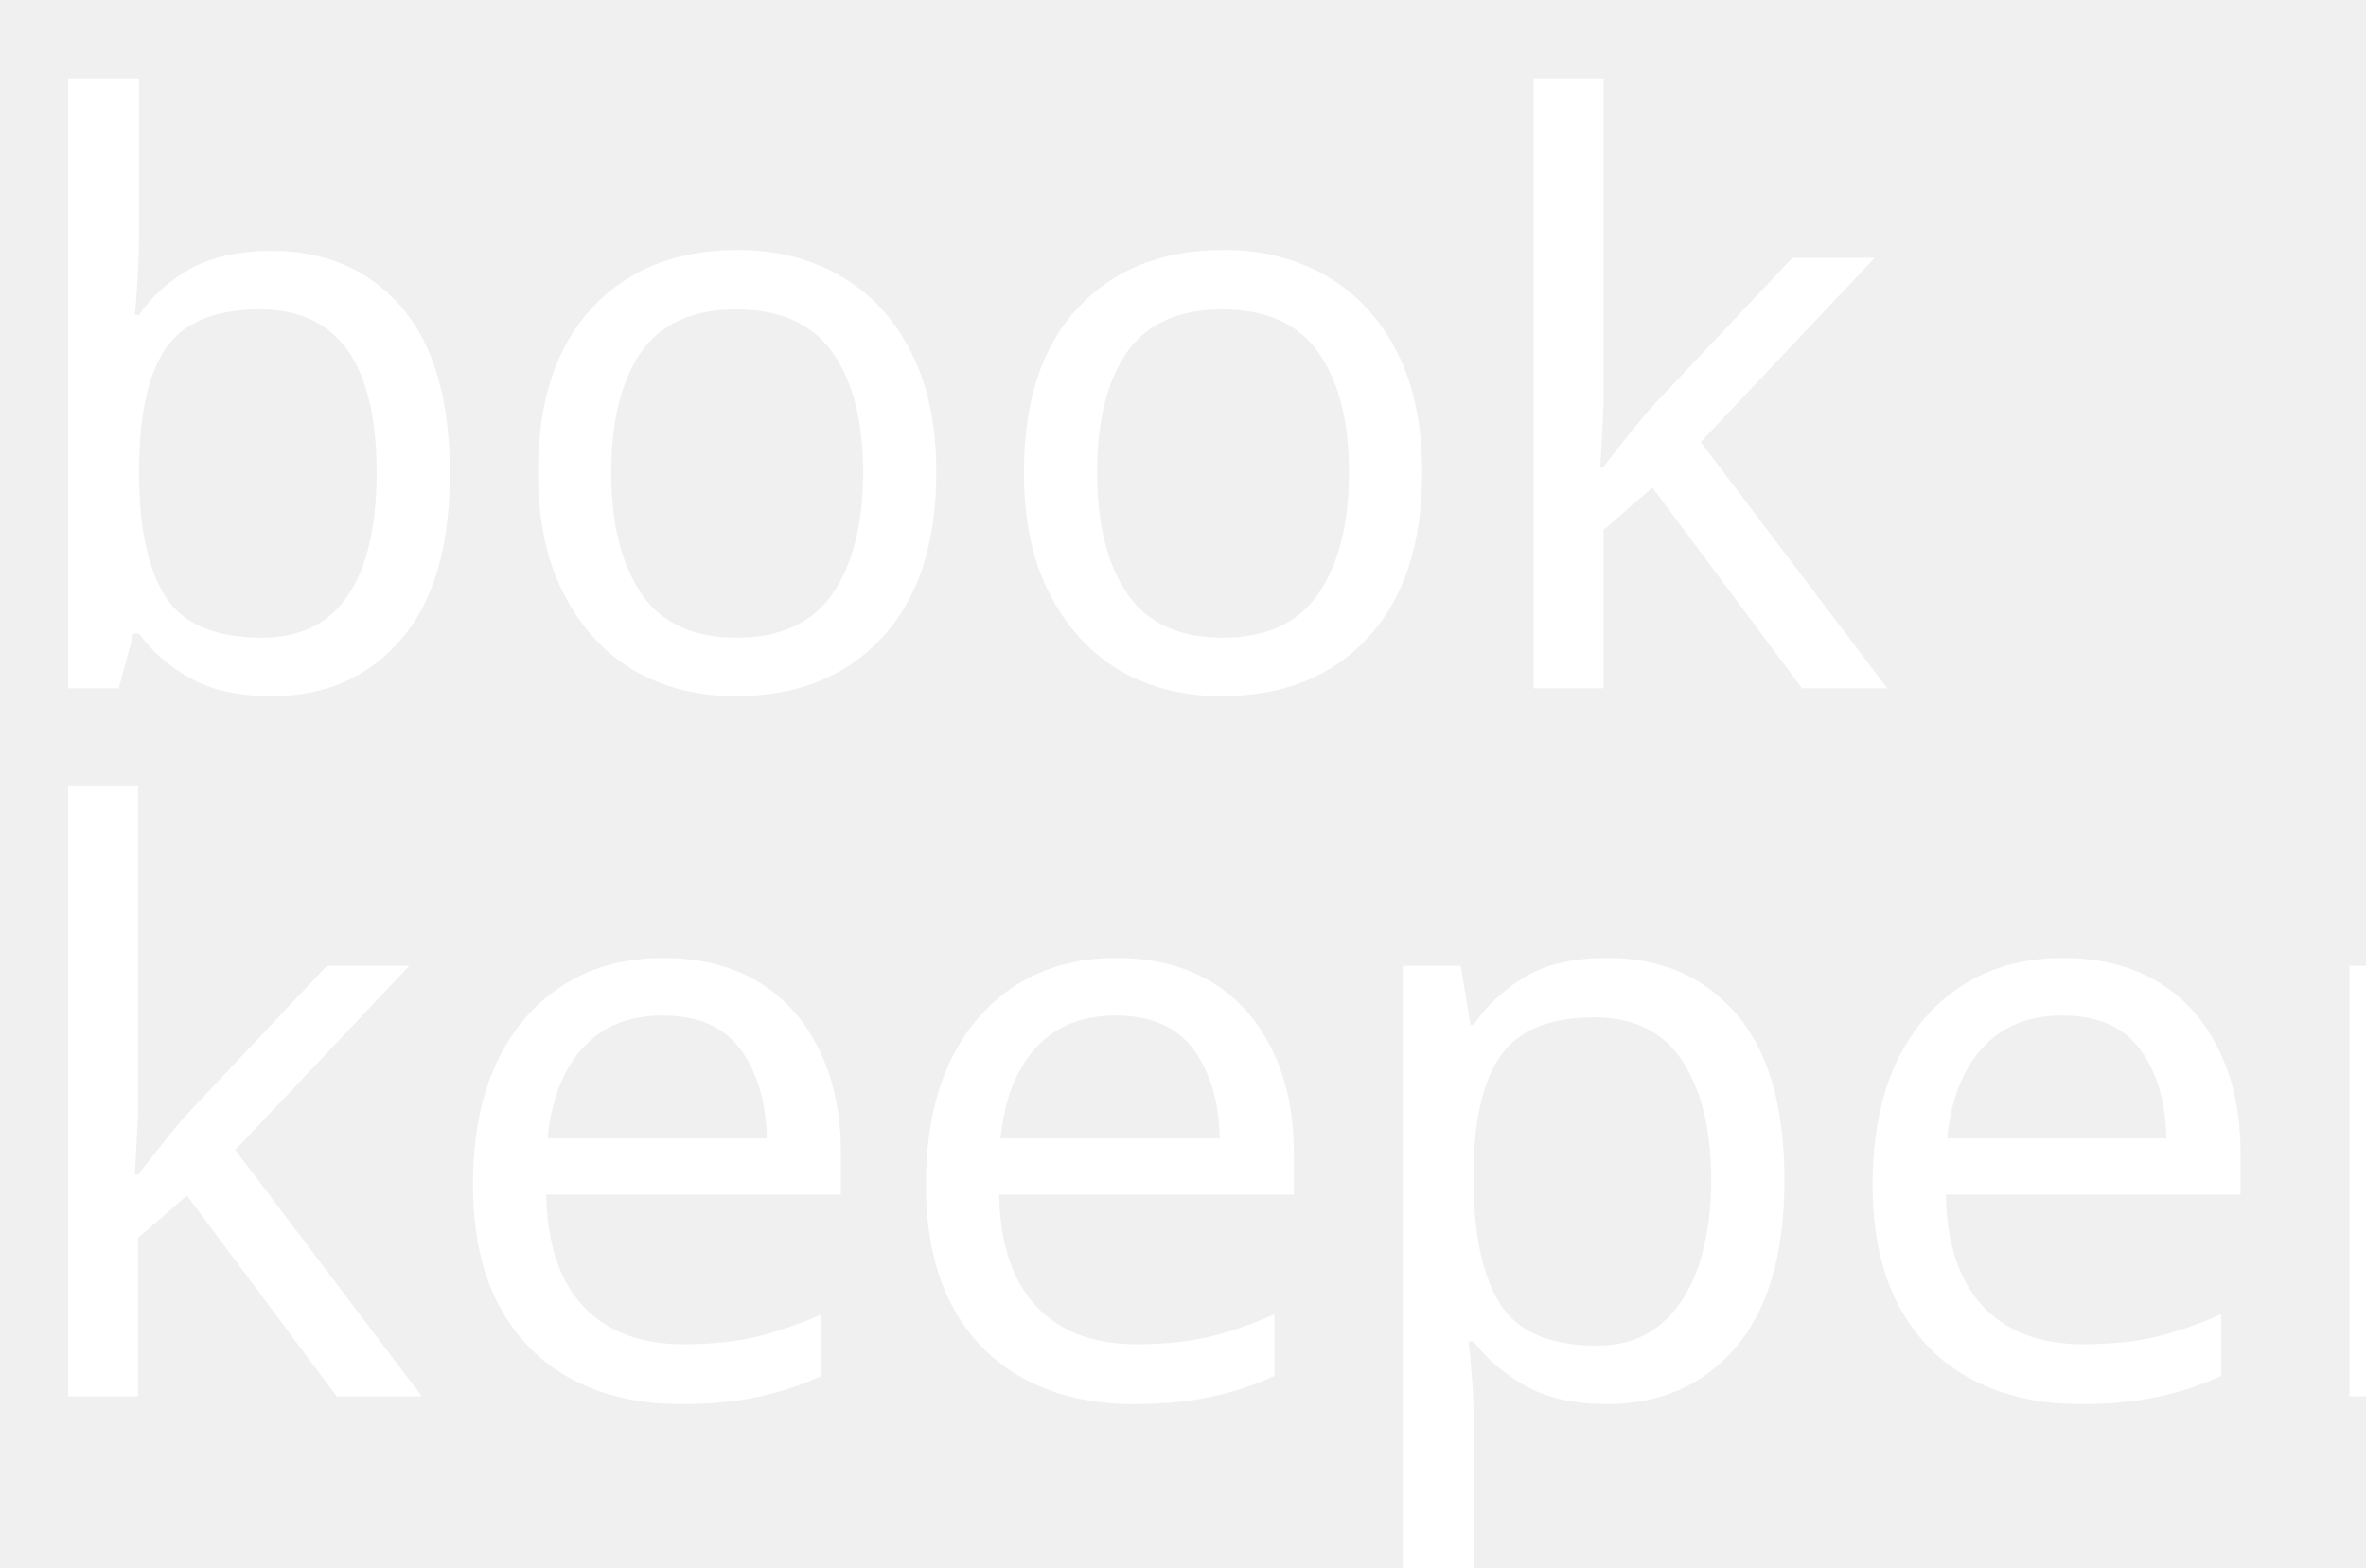
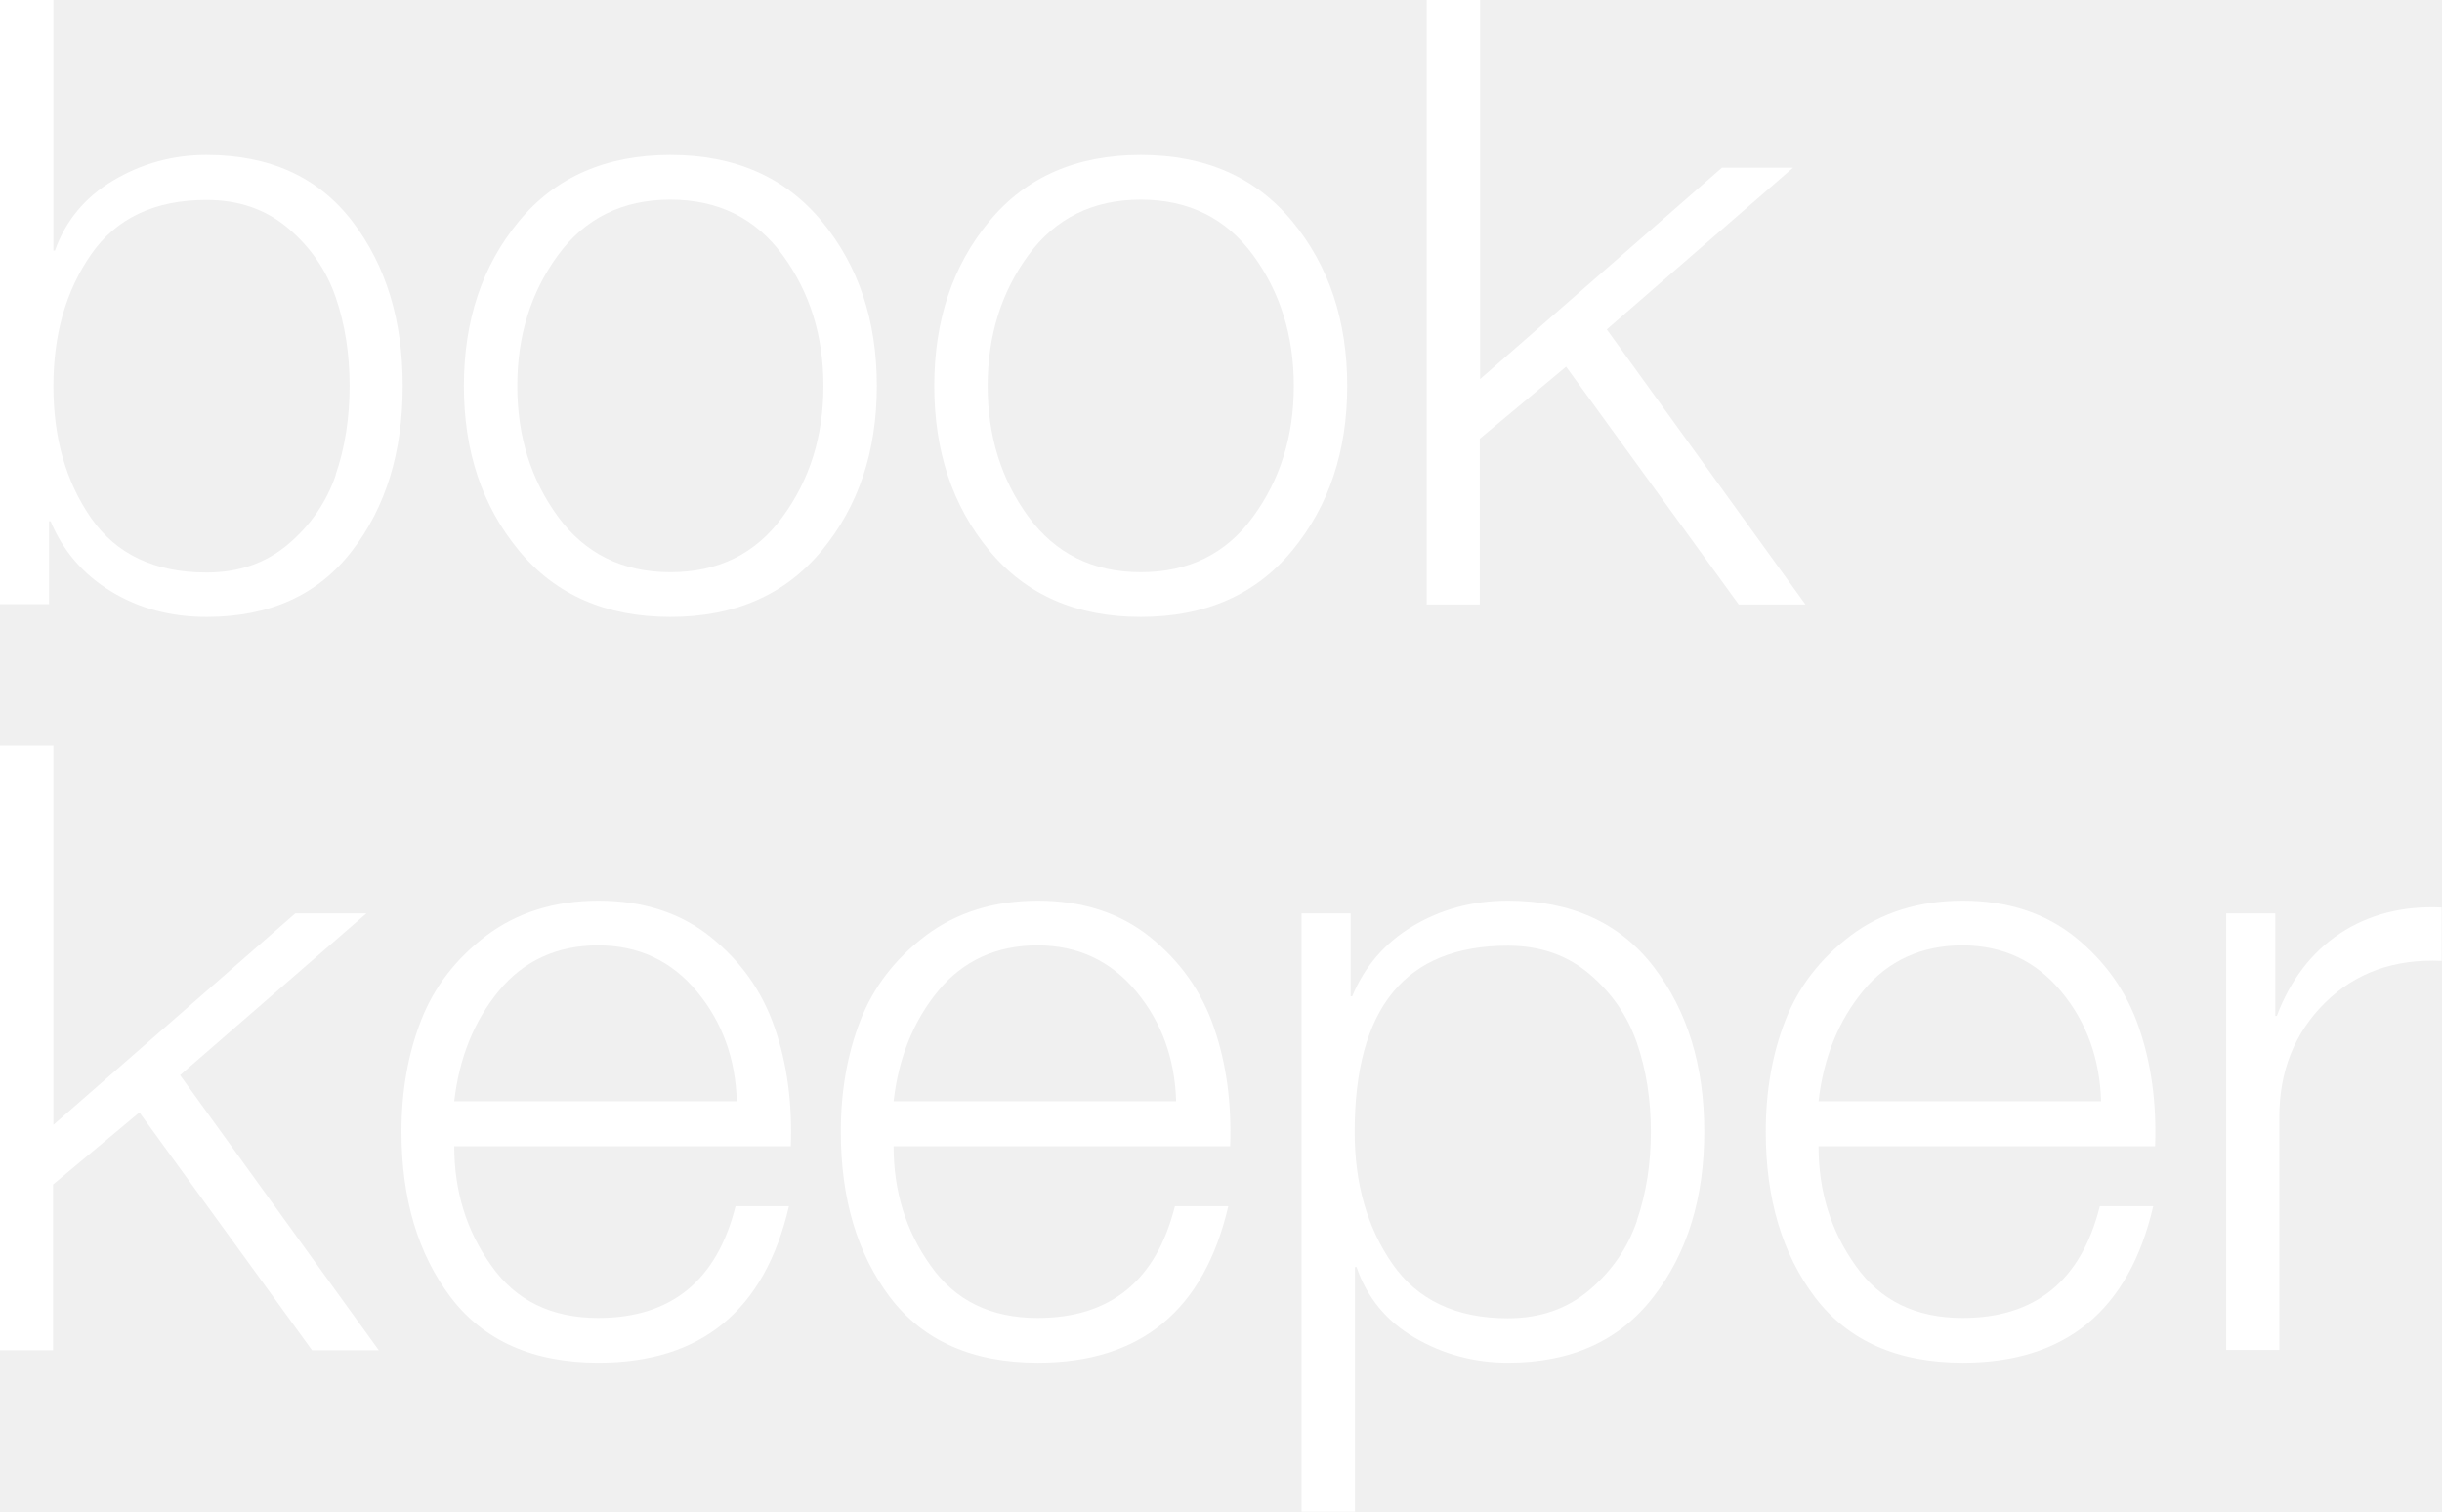
- <svg xmlns="http://www.w3.org/2000/svg" id="Layer_2" data-name="Layer 2" viewBox="0 0 80.29 53.21">
+ <svg xmlns="http://www.w3.org/2000/svg" id="Layer_2" data-name="Layer 2" viewBox="0 0 78.65 48.69">
  <defs>
    <style>
      .cls-1 {
        fill: #fff;
-         font-family: HelveticaNeueLT-45Lt, 'Neue Helvetica';
-         font-size: 27.25px;
+         stroke-width: 0px;
      }
    </style>
  </defs>
  <g id="Layer_1-2" data-name="Layer 1">
-     <text class="cls-1" transform="translate(0 23.36)">
-       <tspan x="0" y="0">book</tspan>
-       <tspan x="0" y="24.03">keeper</tspan>
-     </text>
+     <g>
+       <path class="cls-1" d="M0,19.46V0h1.72v8.07h.05c.34-.96.97-1.72,1.88-2.26s1.91-.82,3-.82c2.03,0,3.6.71,4.69,2.13s1.63,3.19,1.63,5.31-.54,3.9-1.63,5.31c-1.09,1.42-2.65,2.13-4.69,2.13-1.14,0-2.17-.27-3.07-.82-.9-.55-1.55-1.3-1.95-2.26h-.05v2.67H0ZM10.81,15.29c.3-.87.45-1.83.45-2.86s-.15-1.99-.45-2.86-.81-1.61-1.53-2.22-1.59-.91-2.63-.91c-1.67,0-2.91.59-3.72,1.76-.81,1.17-1.21,2.58-1.21,4.24s.4,3.07,1.21,4.24c.81,1.17,2.05,1.76,3.72,1.76,1.04,0,1.91-.3,2.63-.91.72-.61,1.23-1.35,1.53-2.22Z" />
+       <path class="cls-1" d="M16.71,7.13c1.18-1.43,2.81-2.14,4.88-2.14s3.7.71,4.88,2.14c1.18,1.43,1.77,3.19,1.77,5.3s-.59,3.87-1.77,5.3-2.81,2.14-4.88,2.14-3.7-.71-4.88-2.14c-1.18-1.43-1.77-3.19-1.77-5.3s.59-3.87,1.77-5.3ZM25.21,8.22c-.87-1.19-2.08-1.79-3.62-1.79s-2.75.6-3.62,1.79-1.31,2.59-1.31,4.21.44,3.02,1.31,4.21c.87,1.19,2.08,1.79,3.62,1.79s2.75-.59,3.62-1.79c.87-1.19,1.31-2.59,1.31-4.21s-.44-3.02-1.31-4.21Z" />
+       <path class="cls-1" d="M31.86,7.13c1.18-1.43,2.81-2.14,4.88-2.14s3.7.71,4.88,2.14c1.18,1.43,1.77,3.19,1.77,5.3s-.59,3.87-1.77,5.3c-1.18,1.43-2.81,2.14-4.88,2.14s-3.7-.71-4.88-2.14c-1.18-1.43-1.77-3.19-1.77-5.3s.59-3.87,1.77-5.3ZM40.36,8.22c-.87-1.19-2.08-1.79-3.62-1.79s-2.75.6-3.62,1.79-1.31,2.59-1.31,4.21.44,3.02,1.31,4.21c.87,1.19,2.08,1.79,3.62,1.79s2.75-.59,3.62-1.79c.87-1.19,1.31-2.59,1.31-4.21s-.44-3.02-1.31-4.21Z" />
+       <path class="cls-1" d="M45.95,19.46V0h1.72v12.21l7.79-6.81h2.29l-6,5.21,6.4,8.86h-2.15l-5.56-7.66-2.78,2.32v5.34h-1.72Z" />
+       <path class="cls-1" d="M0,43.48v-19.46h1.72v12.21l7.79-6.81h2.29l-6,5.21,6.4,8.86h-2.15l-5.56-7.66-2.78,2.32v5.34H0Z" />
+       <path class="cls-1" d="M25.45,36.92h-10.82c0,1.44.39,2.72,1.19,3.84.79,1.13,1.94,1.69,3.45,1.69,2.34,0,3.82-1.2,4.42-3.6h1.72c-.78,3.36-2.83,5.04-6.13,5.04-2.11,0-3.69-.7-4.76-2.1-1.06-1.4-1.59-3.18-1.59-5.34,0-1.31.21-2.5.63-3.58.42-1.08,1.12-1.99,2.11-2.74.99-.74,2.19-1.12,3.61-1.12s2.64.39,3.61,1.17c.97.78,1.66,1.75,2.06,2.92.4,1.16.57,2.43.52,3.82ZM14.63,35.47h9.1c-.04-1.36-.46-2.54-1.28-3.53s-1.88-1.49-3.19-1.49-2.39.49-3.19,1.46c-.8.97-1.28,2.16-1.44,3.56Z" />
+       <path class="cls-1" d="M39.6,36.92h-10.82c0,1.44.39,2.72,1.19,3.84.79,1.13,1.94,1.69,3.45,1.69,2.34,0,3.82-1.2,4.42-3.6h1.72c-.78,3.36-2.83,5.04-6.13,5.04-2.11,0-3.69-.7-4.76-2.1-1.06-1.4-1.59-3.18-1.59-5.34,0-1.31.21-2.5.63-3.58.42-1.08,1.12-1.99,2.11-2.74.99-.74,2.19-1.12,3.61-1.12s2.64.39,3.61,1.17c.97.78,1.66,1.75,2.06,2.92.4,1.16.57,2.43.52,3.82ZM28.78,35.47h9.1c-.04-1.36-.46-2.54-1.28-3.53s-1.88-1.49-3.19-1.49-2.39.49-3.19,1.46c-.8.97-1.28,2.16-1.44,3.56Z" />
+       <path class="cls-1" d="M41.92,48.69v-19.27h1.58v2.67h.05c.4-.96,1.05-1.72,1.95-2.26.9-.54,1.92-.82,3.07-.82,2.03,0,3.6.71,4.69,2.13s1.63,3.19,1.63,5.31-.54,3.9-1.63,5.31c-1.09,1.42-2.65,2.13-4.69,2.13-1.09,0-2.09-.27-3-.8s-1.54-1.29-1.88-2.28h-.05v7.88h-1.72ZM52.72,39.31c.3-.87.45-1.83.45-2.86s-.15-1.99-.45-2.86-.81-1.61-1.53-2.22-1.59-.91-2.63-.91c-3.29,0-4.93,2-4.93,6,0,1.65.4,3.07,1.21,4.24.81,1.17,2.05,1.76,3.72,1.76,1.04,0,1.91-.3,2.63-.91.72-.61,1.23-1.35,1.53-2.22Z" />
+       <path class="cls-1" d="M69.39,36.92h-10.82c0,1.44.39,2.72,1.19,3.84.79,1.13,1.94,1.69,3.45,1.69,2.34,0,3.82-1.2,4.42-3.6h1.72c-.78,3.36-2.83,5.04-6.13,5.04-2.11,0-3.69-.7-4.76-2.1-1.06-1.4-1.59-3.18-1.59-5.34,0-1.31.21-2.5.63-3.58.42-1.08,1.12-1.99,2.11-2.74.99-.74,2.19-1.12,3.61-1.12s2.64.39,3.61,1.17c.97.78,1.66,1.75,2.06,2.92.4,1.16.57,2.43.52,3.82ZM58.57,35.47h9.1c-.04-1.36-.46-2.54-1.28-3.53s-1.88-1.49-3.19-1.49-2.39.49-3.19,1.46c-.8.97-1.28,2.16-1.44,3.56Z" />
+       <path class="cls-1" d="M71.7,43.48v-14.06h1.58v3.3h.05c.44-1.16,1.12-2.05,2.04-2.66.93-.61,2.02-.89,3.27-.83v1.72c-1.53-.07-2.78.38-3.76,1.35-.98.97-1.47,2.2-1.47,3.69v7.49h-1.72Z" />
+     </g>
  </g>
</svg>
